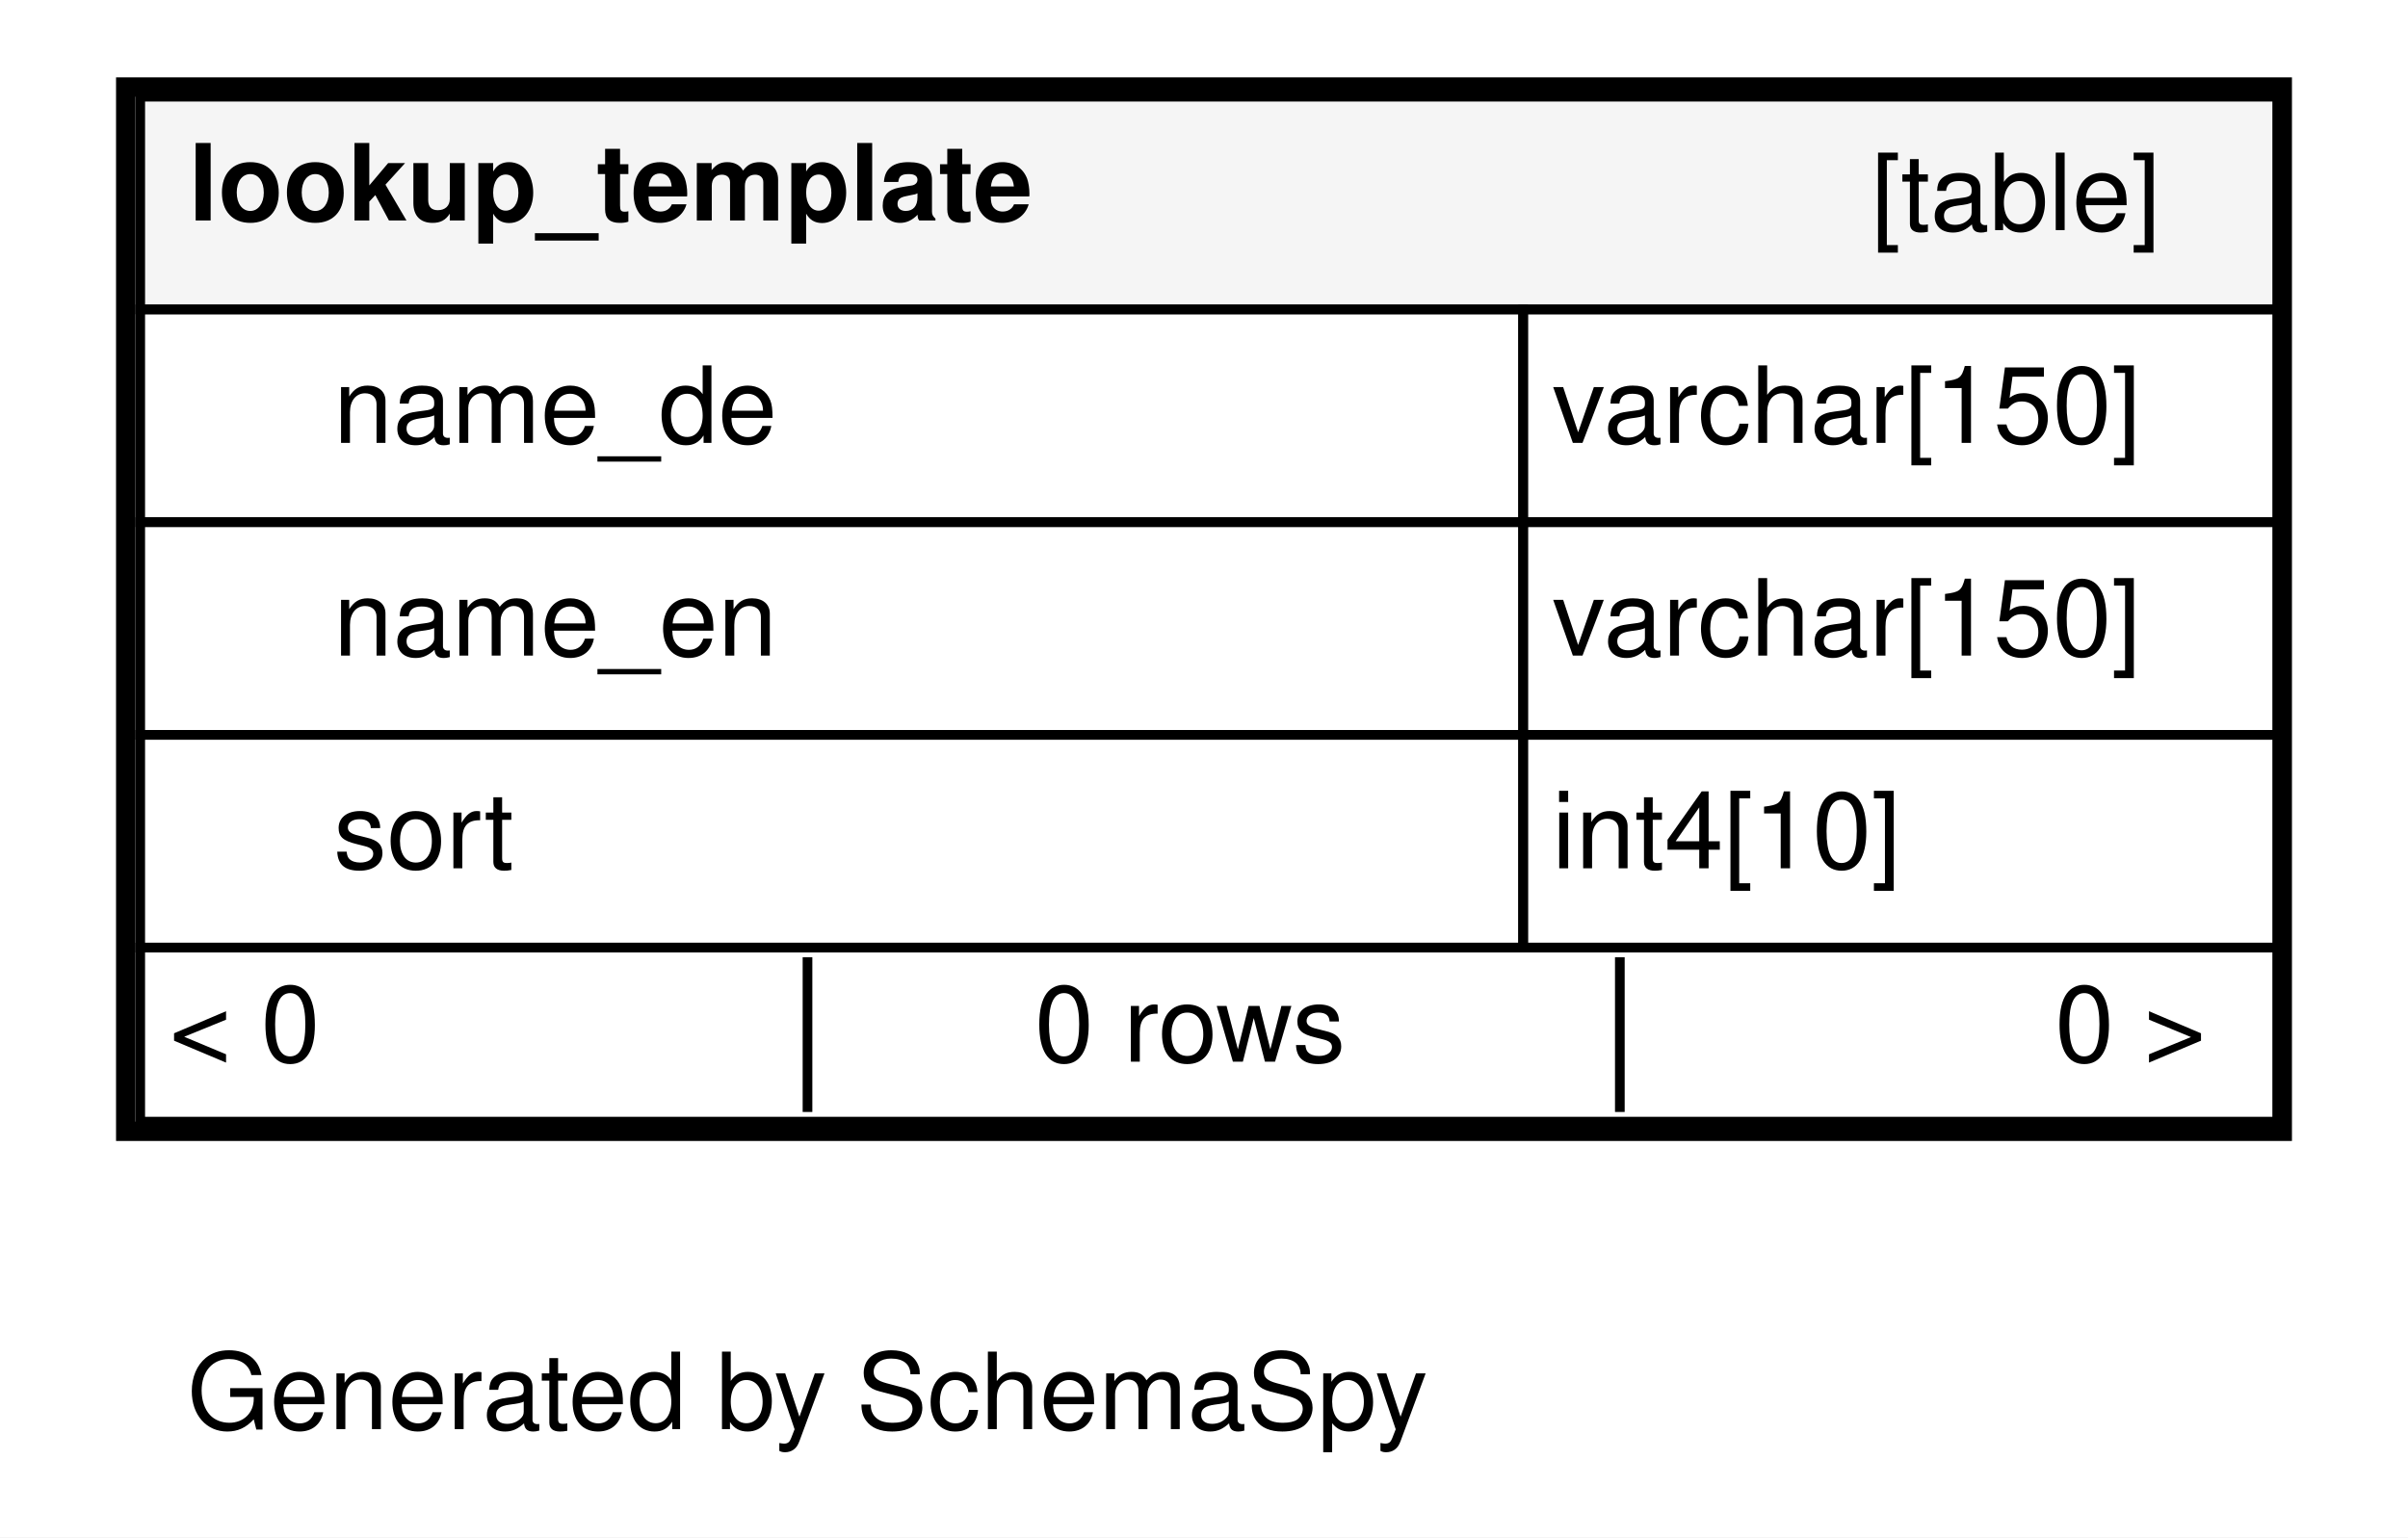
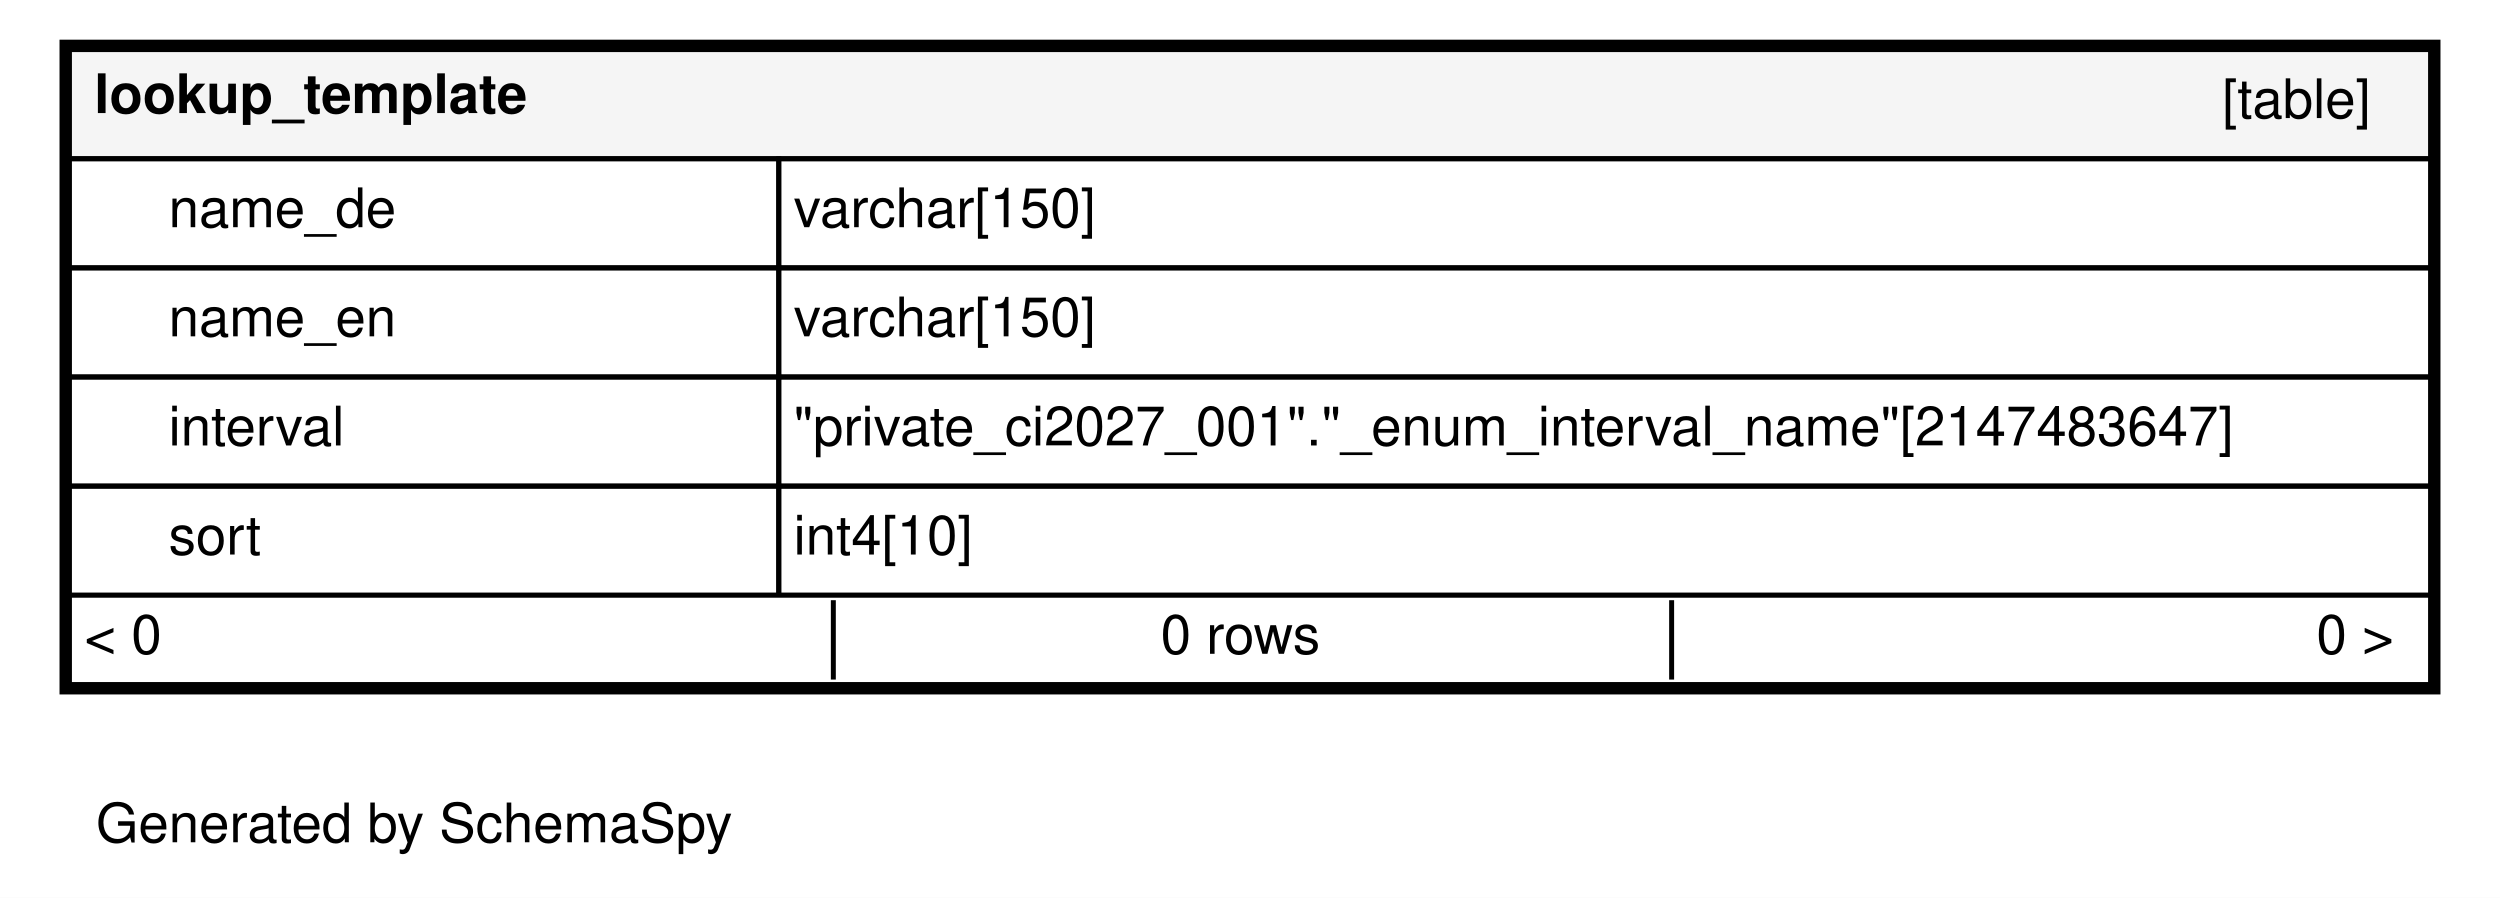
- <svg xmlns="http://www.w3.org/2000/svg" xmlns:xlink="http://www.w3.org/1999/xlink" width="249pt" height="159pt" viewBox="0.00 0.00 249.00 159.00">
-   <g id="graph0" class="graph" transform="scale(1 1) rotate(0) translate(4 155)">
-     <polygon fill="#ffffff" stroke="transparent" points="-4,4 -4,-155 245,-155 245,4 -4,4" />
+ <svg xmlns="http://www.w3.org/2000/svg" xmlns:xlink="http://www.w3.org/1999/xlink" width="504pt" height="181pt" viewBox="0.00 0.00 504.00 181.00">
+   <g id="graph0" class="graph" transform="scale(1 1) rotate(0) translate(4 177)">
+     <polygon fill="#ffffff" stroke="transparent" points="-4,4 -4,-177 500,-177 500,4 -4,4" />
    <text text-anchor="middle" x="79.5" y="-7.2" font-family="Helvetica,sans-Serif" font-size="11.00">Generated by SchemaSpy</text>
    <g id="node1" class="node">
      <g id="a_node1">
        <a xlink:href="../../tables/lookup_template.html" xlink:title="lookup_template" target="_top">
-           <polygon fill="#ffffff" stroke="transparent" points="8,-37 8,-147 233,-147 233,-37 8,-37" />
-           <polygon fill="#f5f5f5" stroke="transparent" points="10.5,-123 10.5,-145 231.5,-145 231.5,-123 10.5,-123" />
-           <polygon fill="none" stroke="black" points="10.5,-123 10.5,-145 231.5,-145 231.5,-123 10.5,-123" />
-           <text text-anchor="start" x="15.5" y="-132.2" font-family="Helvetica,sans-Serif" font-weight="bold" font-size="11.00">lookup_template</text>
-           <text text-anchor="start" x="189.5" y="-131.2" font-family="Helvetica,sans-Serif" font-size="11.00">[table]</text>
-           <polygon fill="none" stroke="black" points="10.5,-101 10.5,-123 153.5,-123 153.5,-101 10.5,-101" />
-           <text text-anchor="start" x="30.5" y="-109.2" font-family="Helvetica,sans-Serif" font-size="11.00">name_de</text>
-           <polygon fill="none" stroke="black" points="153.5,-101 153.5,-123 231.5,-123 231.5,-101 153.5,-101" />
-           <text text-anchor="start" x="156.5" y="-109.2" font-family="Helvetica,sans-Serif" font-size="11.00">varchar[150]</text>
-           <polygon fill="none" stroke="black" points="10.5,-79 10.5,-101 153.5,-101 153.5,-79 10.5,-79" />
-           <text text-anchor="start" x="30.5" y="-87.2" font-family="Helvetica,sans-Serif" font-size="11.00">name_en</text>
-           <polygon fill="none" stroke="black" points="153.5,-79 153.5,-101 231.5,-101 231.5,-79 153.5,-79" />
-           <text text-anchor="start" x="156.5" y="-87.2" font-family="Helvetica,sans-Serif" font-size="11.00">varchar[150]</text>
-           <polygon fill="none" stroke="black" points="10.5,-57 10.5,-79 153.5,-79 153.5,-57 10.5,-57" />
-           <text text-anchor="start" x="30.5" y="-65.2" font-family="Helvetica,sans-Serif" font-size="11.00">sort</text>
-           <polygon fill="none" stroke="black" points="153.5,-57 153.5,-79 231.5,-79 231.5,-57 153.5,-57" />
-           <text text-anchor="start" x="156.5" y="-65.2" font-family="Helvetica,sans-Serif" font-size="11.00">int4[10]</text>
-           <polygon fill="#ffffff" stroke="transparent" points="10.5,-39 10.5,-57 231.5,-57 231.5,-39 10.5,-39" />
-           <polygon fill="none" stroke="black" points="10.5,-39 10.5,-57 231.5,-57 231.5,-39 10.5,-39" />
-           <polygon fill="#ffffff" stroke="transparent" points="11.5,-40 11.5,-56 79.5,-56 79.5,-40 11.5,-40" />
-           <text text-anchor="start" x="13.5" y="-45.2" font-family="Helvetica,sans-Serif" font-size="11.00">&lt; 0</text>
-           <polygon fill="#ffffff" stroke="transparent" points="79.5,-40 79.5,-56 163.5,-56 163.5,-40 79.5,-40" />
-           <text text-anchor="start" x="103" y="-45.2" font-family="Helvetica,sans-Serif" font-size="11.00">0 rows</text>
-           <polygon fill="#ffffff" stroke="transparent" points="163.5,-40 163.5,-56 230.5,-56 230.5,-40 163.5,-40" />
-           <text text-anchor="start" x="208.5" y="-45.2" font-family="Helvetica,sans-Serif" font-size="11.00">0 &gt;</text>
-           <polygon fill="black" stroke="black" points="79.5,-40 79.5,-56 79.5,-56 79.5,-40 79.5,-40" />
-           <polygon fill="black" stroke="black" points="163.5,-40 163.5,-56 163.5,-56 163.5,-40 163.5,-40" />
-           <polygon fill="none" stroke="black" stroke-width="2" points="9,-38 9,-146 232,-146 232,-38 9,-38" />
+           <polygon fill="#ffffff" stroke="transparent" points="8,-37 8,-169 488,-169 488,-37 8,-37" />
+           <polygon fill="#f5f5f5" stroke="transparent" points="10,-145 10,-167 486,-167 486,-145 10,-145" />
+           <polygon fill="none" stroke="black" points="10,-145 10,-167 486,-167 486,-145 10,-145" />
+           <text text-anchor="start" x="15" y="-154.2" font-family="Helvetica,sans-Serif" font-weight="bold" font-size="11.00">lookup_template</text>
+           <text text-anchor="start" x="444" y="-153.2" font-family="Helvetica,sans-Serif" font-size="11.00">[table]</text>
+           <polygon fill="none" stroke="black" points="10,-123 10,-145 153,-145 153,-123 10,-123" />
+           <text text-anchor="start" x="30" y="-131.2" font-family="Helvetica,sans-Serif" font-size="11.00">name_de</text>
+           <polygon fill="none" stroke="black" points="153,-123 153,-145 486,-145 486,-123 153,-123" />
+           <text text-anchor="start" x="156" y="-131.2" font-family="Helvetica,sans-Serif" font-size="11.00">varchar[150]</text>
+           <polygon fill="none" stroke="black" points="10,-101 10,-123 153,-123 153,-101 10,-101" />
+           <text text-anchor="start" x="30" y="-109.2" font-family="Helvetica,sans-Serif" font-size="11.00">name_en</text>
+           <polygon fill="none" stroke="black" points="153,-101 153,-123 486,-123 486,-101 153,-101" />
+           <text text-anchor="start" x="156" y="-109.2" font-family="Helvetica,sans-Serif" font-size="11.00">varchar[150]</text>
+           <polygon fill="none" stroke="black" points="10,-79 10,-101 153,-101 153,-79 10,-79" />
+           <text text-anchor="start" x="30" y="-87.2" font-family="Helvetica,sans-Serif" font-size="11.00">interval</text>
+           <polygon fill="none" stroke="black" points="153,-79 153,-101 486,-101 486,-79 153,-79" />
+           <text text-anchor="start" x="156" y="-87.2" font-family="Helvetica,sans-Serif" font-size="11.00">"private_ci2027_001"."_enum_interval_name"[2147483647]</text>
+           <polygon fill="none" stroke="black" points="10,-57 10,-79 153,-79 153,-57 10,-57" />
+           <text text-anchor="start" x="30" y="-65.2" font-family="Helvetica,sans-Serif" font-size="11.00">sort</text>
+           <polygon fill="none" stroke="black" points="153,-57 153,-79 486,-79 486,-57 153,-57" />
+           <text text-anchor="start" x="156" y="-65.2" font-family="Helvetica,sans-Serif" font-size="11.00">int4[10]</text>
+           <polygon fill="#ffffff" stroke="transparent" points="10,-39 10,-57 486,-57 486,-39 10,-39" />
+           <polygon fill="none" stroke="black" points="10,-39 10,-57 486,-57 486,-39 10,-39" />
+           <polygon fill="#ffffff" stroke="transparent" points="11,-40 11,-56 164,-56 164,-40 11,-40" />
+           <text text-anchor="start" x="13" y="-45.2" font-family="Helvetica,sans-Serif" font-size="11.00">&lt; 0</text>
+           <polygon fill="#ffffff" stroke="transparent" points="164,-40 164,-56 333,-56 333,-40 164,-40" />
+           <text text-anchor="start" x="230" y="-45.2" font-family="Helvetica,sans-Serif" font-size="11.00">0 rows</text>
+           <polygon fill="#ffffff" stroke="transparent" points="333,-40 333,-56 485,-56 485,-40 333,-40" />
+           <text text-anchor="start" x="463" y="-45.2" font-family="Helvetica,sans-Serif" font-size="11.00">0 &gt;</text>
+           <polygon fill="black" stroke="black" points="164,-40 164,-56 164,-56 164,-40 164,-40" />
+           <polygon fill="black" stroke="black" points="333,-40 333,-56 333,-56 333,-40 333,-40" />
+           <polygon fill="none" stroke="black" stroke-width="2" points="9,-38 9,-168 487,-168 487,-38 9,-38" />
        </a>
      </g>
    </g>
  </g>
</svg>
